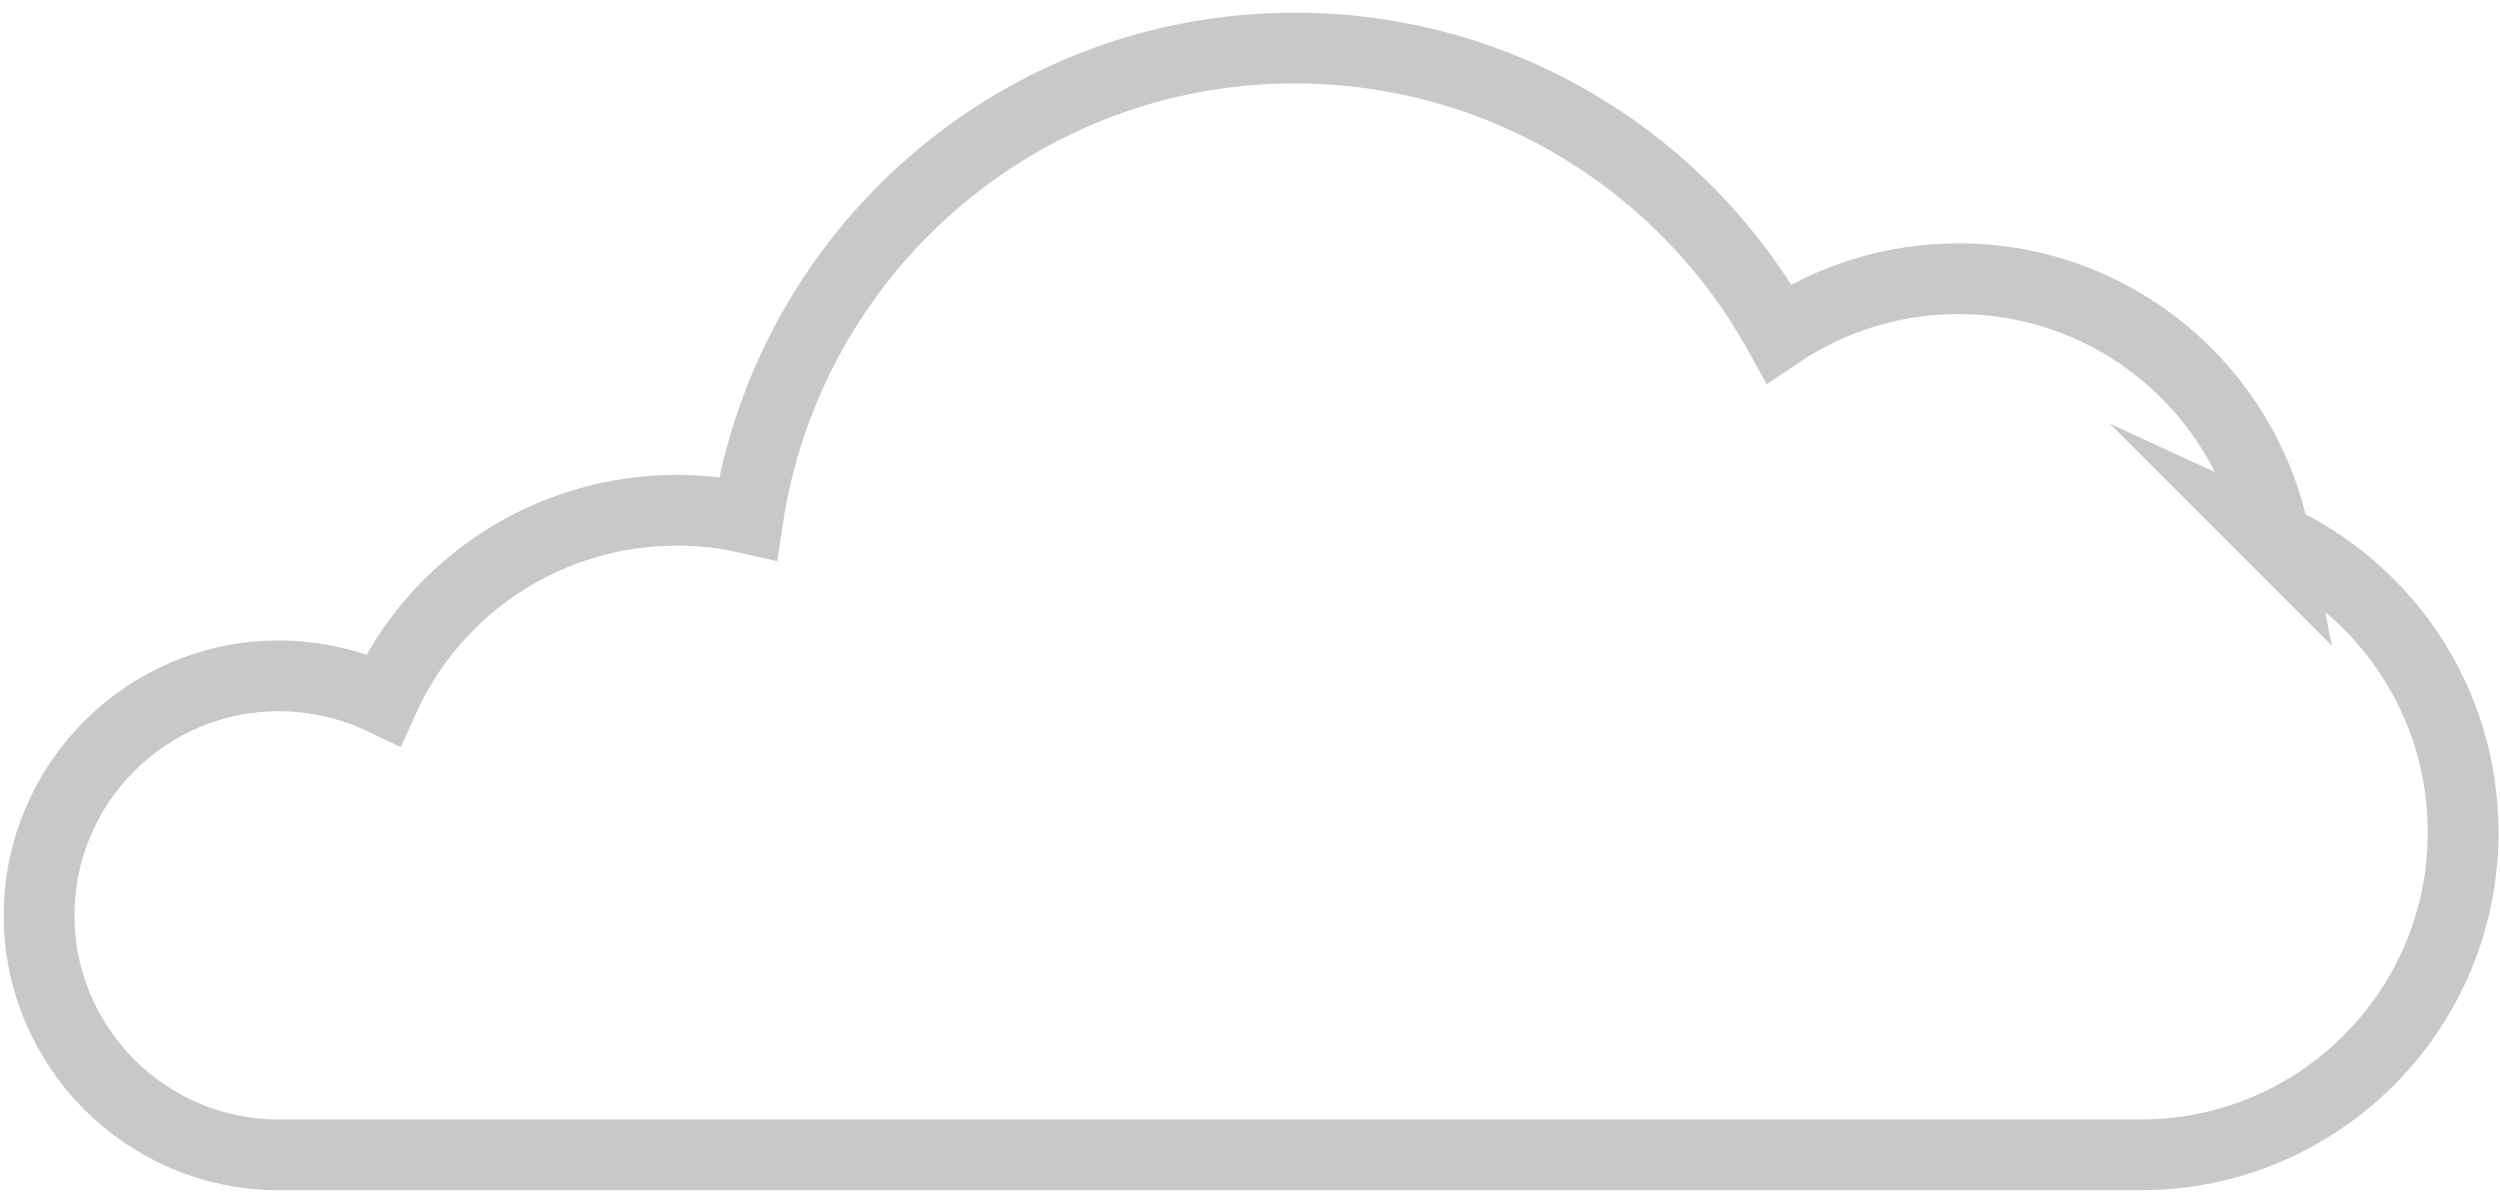
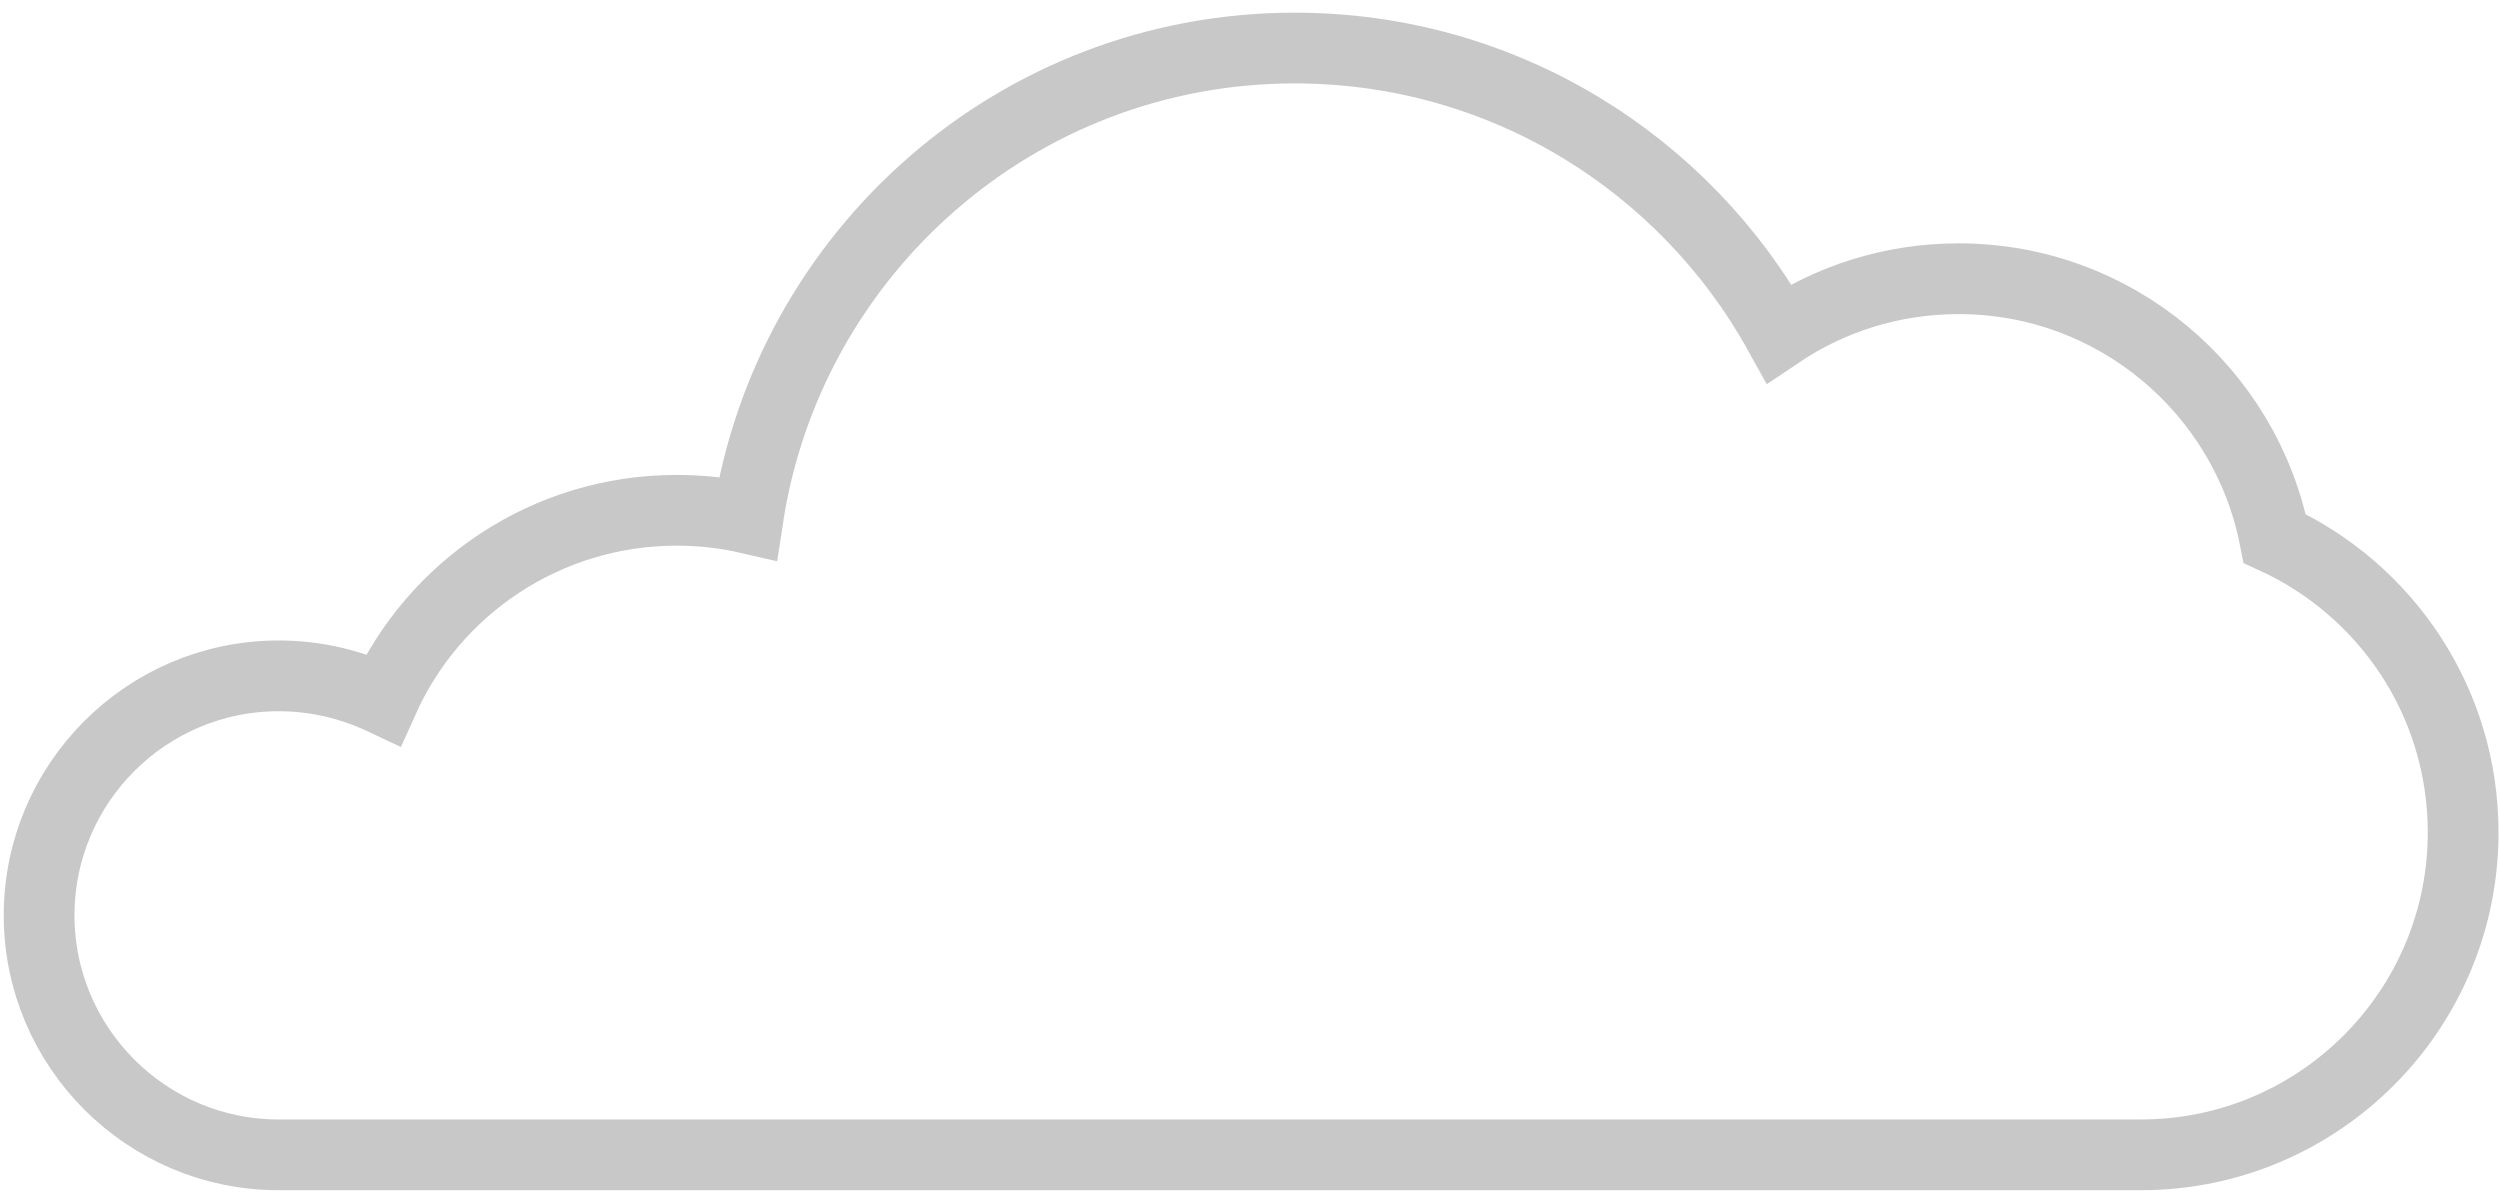
<svg xmlns="http://www.w3.org/2000/svg" width="106" height="51" viewBox="0 0 106 51" fill="none">
-   <path d="M96.448 22.832c-1.232-6.272-6.758-11.014-13.403-11.014-2.838 0-5.45.86-7.616 2.315C71.434 6.928 63.743 2.037 54.895 2.037c-11.76 0-21.466 8.661-23.184 19.936a13.406 13.406 0 00-3.023-.336 13.62 13.62 0 00-12.432 8.027 10.345 10.345 0 00-4.443-1.008c-5.6 0-10.155 4.554-10.155 10.154s4.555 10.155 10.155 10.155h78.96c7.541 0 13.664-6.123 13.664-13.664 0-5.563-3.285-10.304-7.99-12.47z" stroke="#C8C8C8" stroke-width="3" stroke-miterlimit="10" />
+   <path d="M96.448 22.832C95.216 16.56 89.69 11.818 83.045 11.818C80.207 11.818 77.594 12.677 75.429 14.133C71.434 6.928 63.743 2.037 54.895 2.037C43.136 2.037 33.429 10.698 31.712 21.973C30.741 21.749 29.733 21.637 28.688 21.637C23.162 21.637 18.384 24.922 16.256 29.664C14.912 29.029 13.418 28.656 11.813 28.656C6.213 28.656 1.658 33.21 1.658 38.81C1.658 44.41 6.213 48.965 11.813 48.965H28.688H32.645H71.621H72.89H90.773C98.314 48.965 104.437 42.842 104.437 35.301C104.437 29.738 101.152 24.997 96.448 22.832Z" stroke="#C8C8C8" stroke-width="3" stroke-miterlimit="10" />
</svg>
